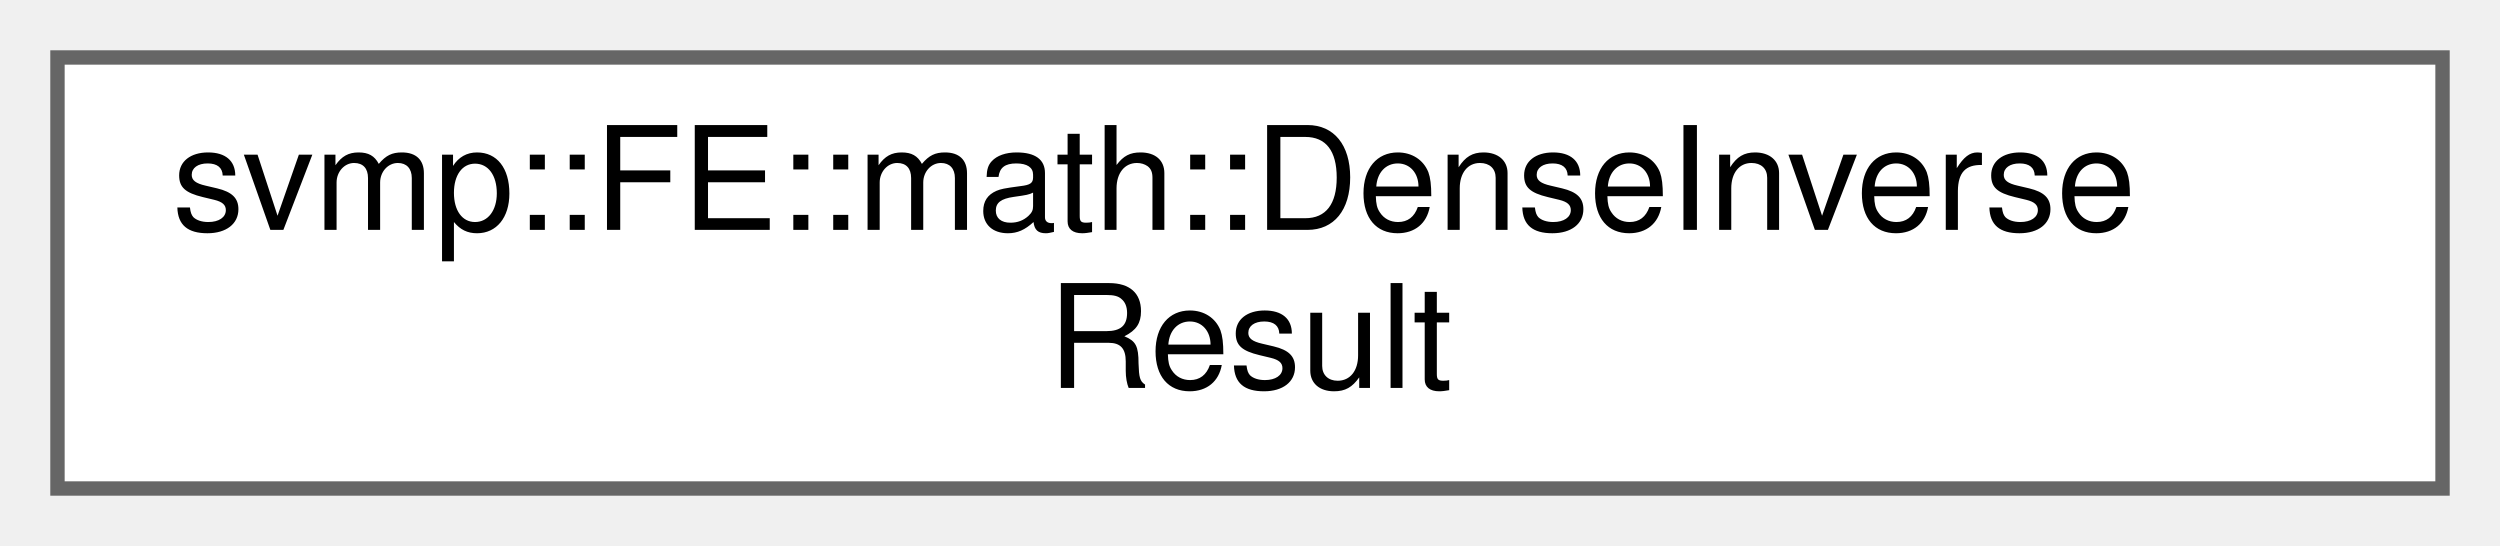
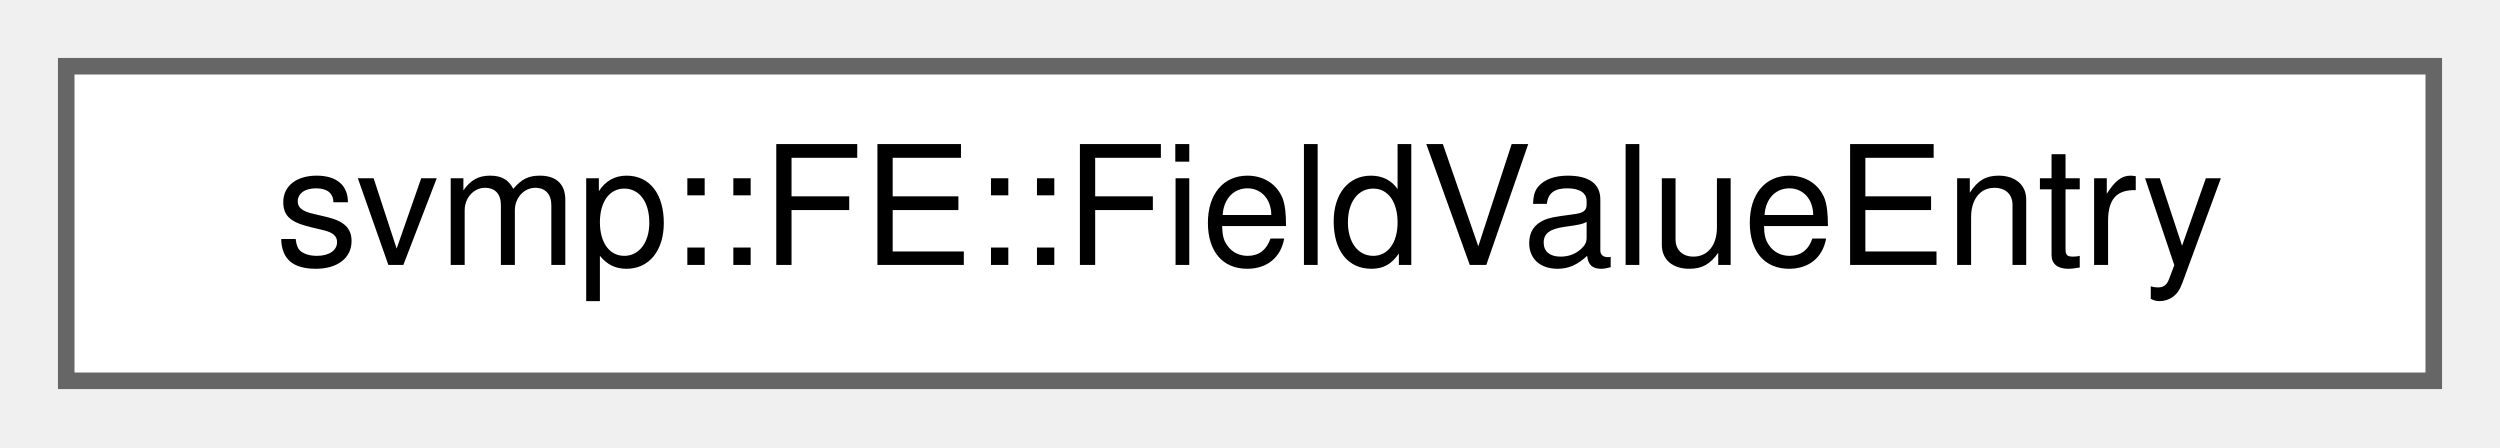
- <svg xmlns="http://www.w3.org/2000/svg" xmlns:xlink="http://www.w3.org/1999/xlink" width="174pt" height="38pt" viewBox="0.00 0.00 174.00 38.00">
-   <g id="graph0" class="graph" transform="scale(1 1) rotate(0) translate(4 34)">
+ <svg xmlns="http://www.w3.org/2000/svg" xmlns:xlink="http://www.w3.org/1999/xlink" width="151pt" height="27pt" viewBox="0.00 0.00 151.00 27.00">
+   <g id="graph0" class="graph" transform="scale(1 1) rotate(0) translate(4 23)">
    <g id="Node000000" class="node">
      <g id="a_Node000000">
-         <a xlink:href="structsvmp_1_1_f_e_1_1math_1_1_dense_inverse_result.html" target="_top" xlink:title="A dense inverse together with its diagnostics.">
-           <polygon fill="white" stroke="#666666" points="166,-30 0,-30 0,0 166,0 166,-30" />
-           <text text-anchor="start" x="8" y="-18" font-family="Helvetica,sans-Serif" font-size="10.00">svmp::FE::math::DenseInverse</text>
-           <text text-anchor="middle" x="83" y="-7" font-family="Helvetica,sans-Serif" font-size="10.00">Result</text>
+         <a xlink:href="structsvmp_1_1_f_e_1_1_field_value_entry.html" target="_top" xlink:title="Field value at an evaluation point — scalar, vector, or tensor.">
+           <polygon fill="white" stroke="#666666" points="143,-19 0,-19 0,0 143,0 143,-19" />
+           <text text-anchor="middle" x="71.5" y="-7" font-family="Helvetica,sans-Serif" font-size="10.00">svmp::FE::FieldValueEntry</text>
        </a>
      </g>
    </g>
  </g>
</svg>
